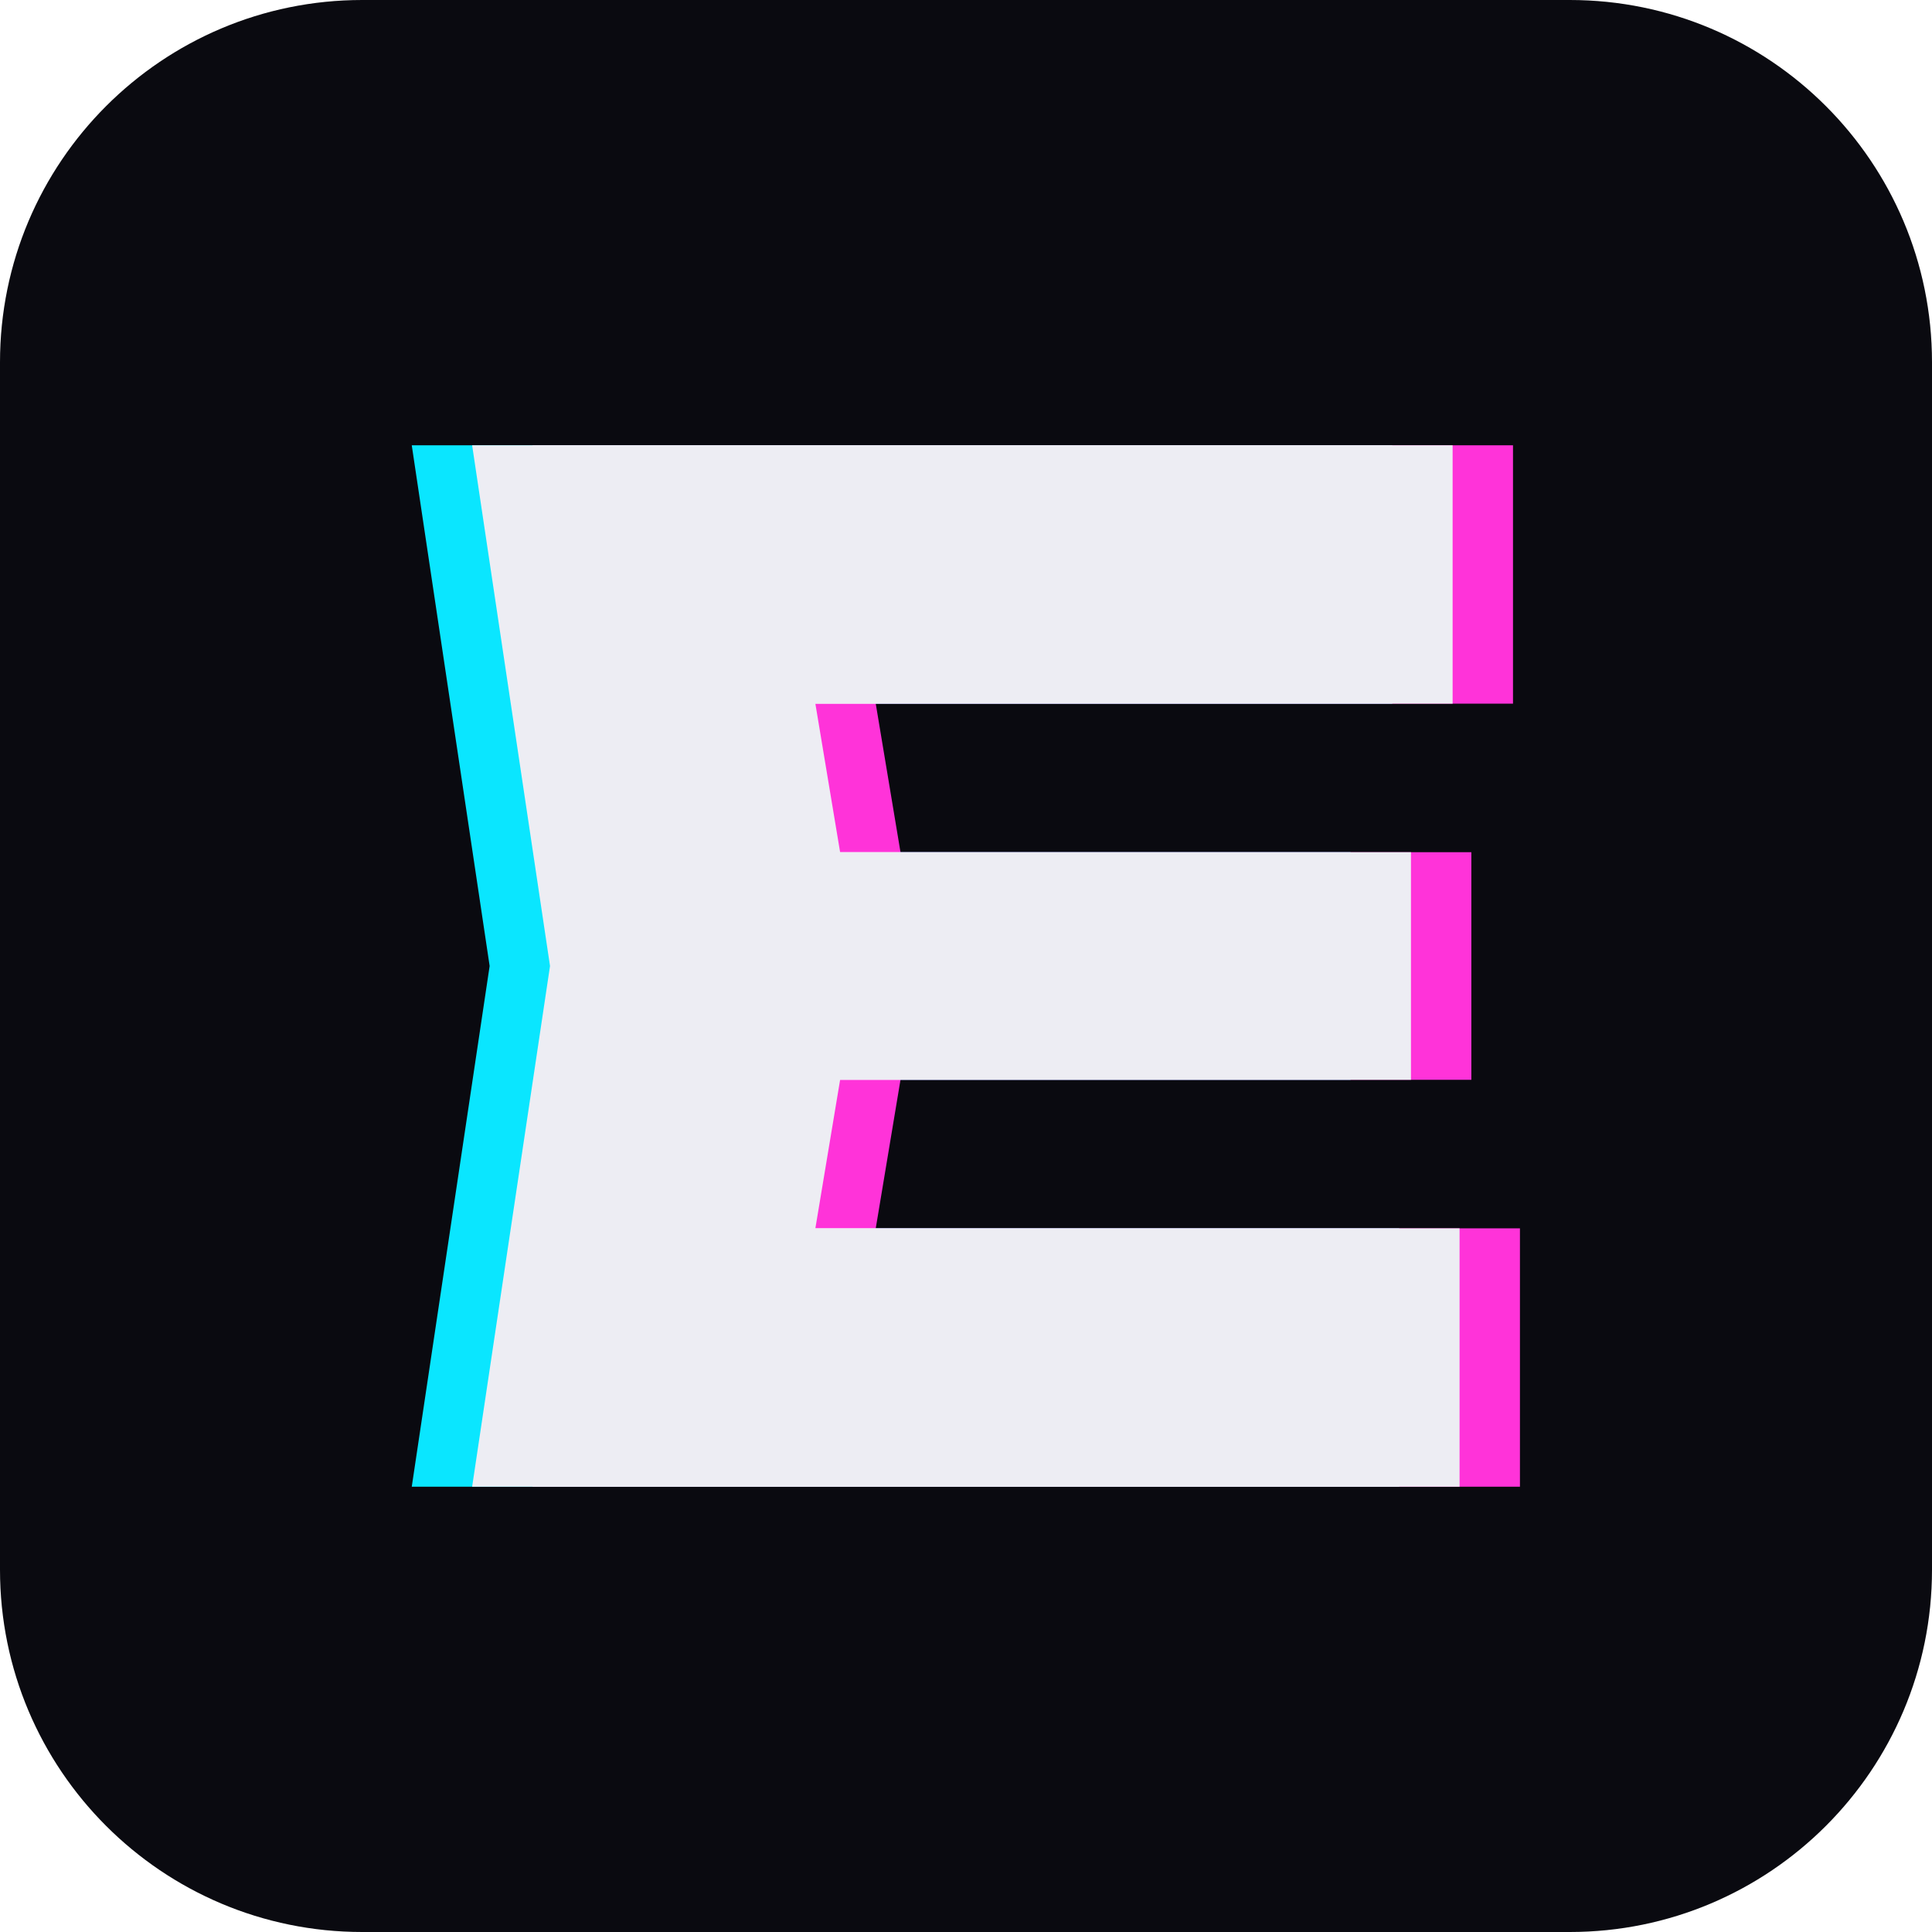
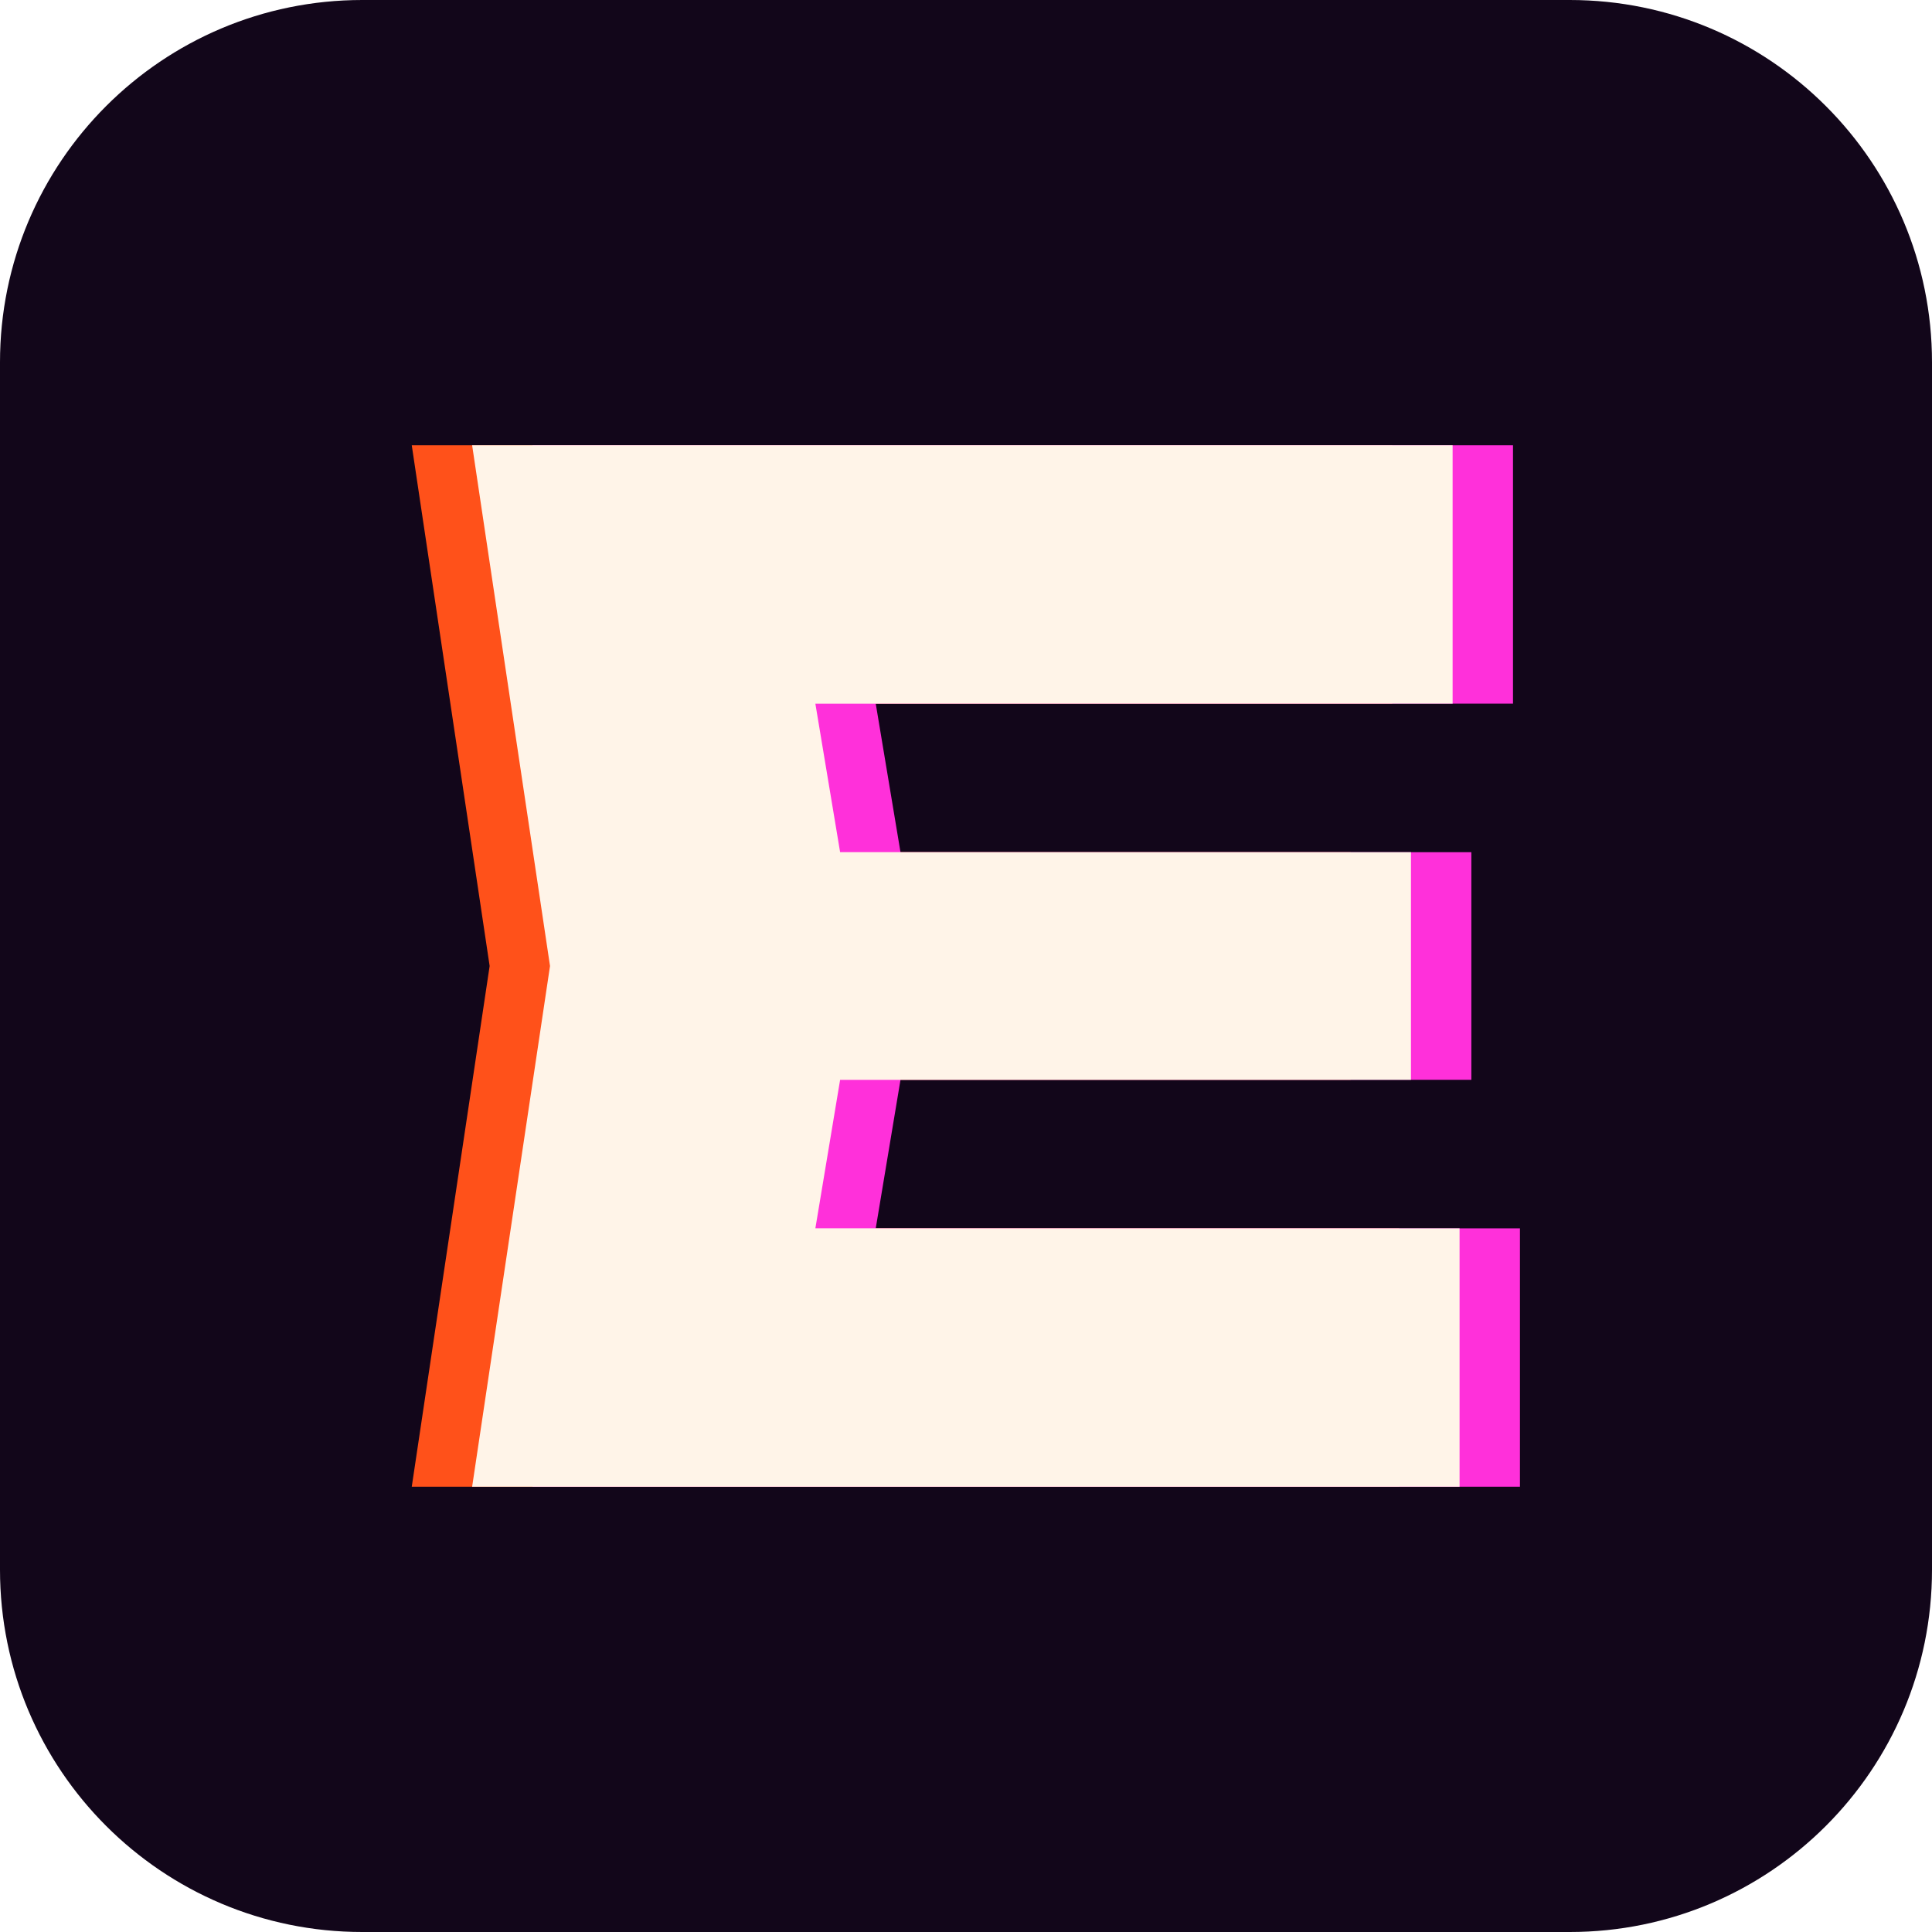
<svg xmlns="http://www.w3.org/2000/svg" viewBox="0 0 64 64">
-   <rect width="64" height="64" rx="12" fill="#0A0A10" />
-   <path d="M27.83 28.23L46.74 28.23L46.74 35.77L27.83 35.77L27.01 40.69L48.35 40.69L48.35 49.25L15.64 49.25L18.22 32L15.64 14.75L48.12 14.75L48.12 23.31L27.01 23.31" fill="#00E5FF" transform="translate(-2 0)" style="mix-blend-mode:screen" />
+   <rect width="64" height="64" rx="12" fill="#12061A" />
+   <path d="M27.83 28.23L46.74 28.23L46.74 35.77L27.83 35.77L27.01 40.69L48.35 40.69L48.35 49.25L15.64 49.25L18.22 32L15.64 14.75L48.12 14.75L48.12 23.31L27.01 23.31" fill="#FF4D00" transform="translate(-2 0)" style="mix-blend-mode:screen" />
  <path d="M27.83 28.23L46.74 28.23L46.74 35.77L27.83 35.77L27.01 40.69L48.35 40.69L48.35 49.25L15.64 49.25L18.22 32L15.64 14.75L48.12 14.75L48.12 23.31L27.01 23.31" fill="#FF2BD6" transform="translate(2 0)" style="mix-blend-mode:screen" />
-   <path d="M27.83 28.23L46.74 28.23L46.74 35.77L27.83 35.77L27.01 40.69L48.35 40.69L48.35 49.25L15.64 49.25L18.22 32L15.64 14.75L48.12 14.75L48.12 23.31L27.01 23.31" fill="#EDEDF3" />
+   <path d="M27.83 28.23L46.74 28.23L46.74 35.77L27.83 35.77L27.01 40.69L48.35 40.69L48.35 49.25L15.64 49.25L18.22 32L15.64 14.75L48.12 14.75L48.12 23.31L27.01 23.31" fill="#FFF4E8" />
</svg>
